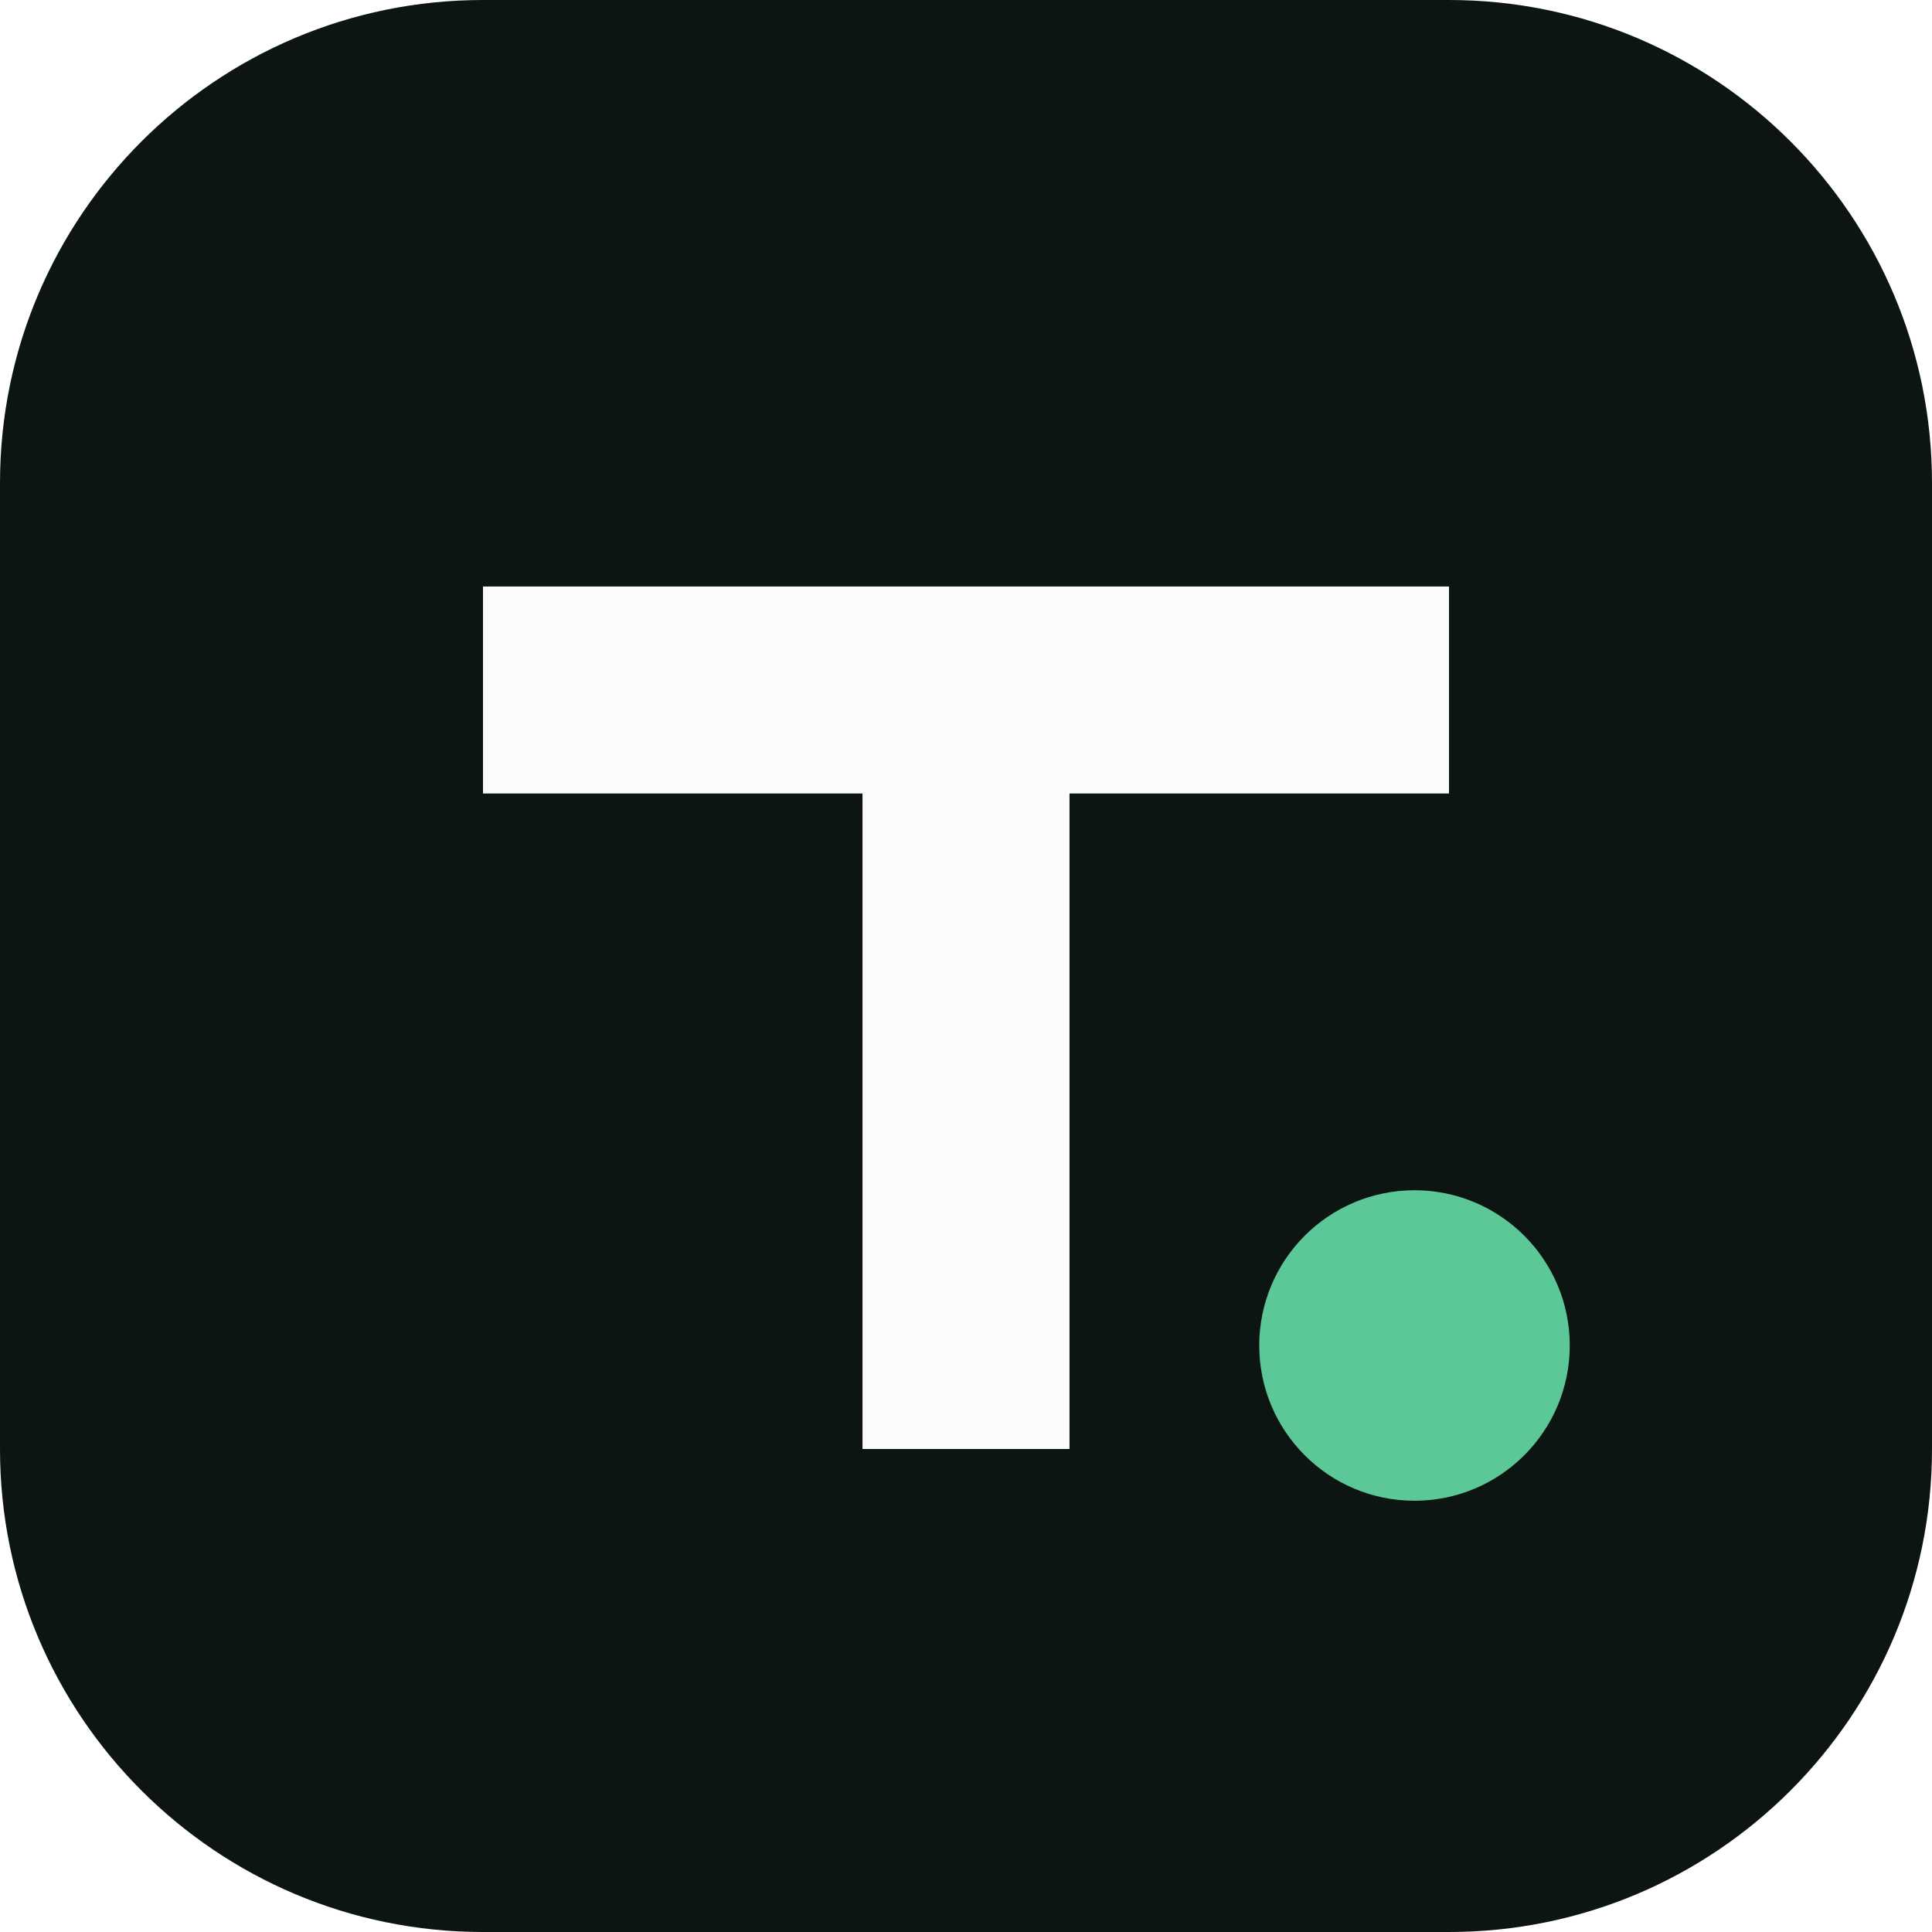
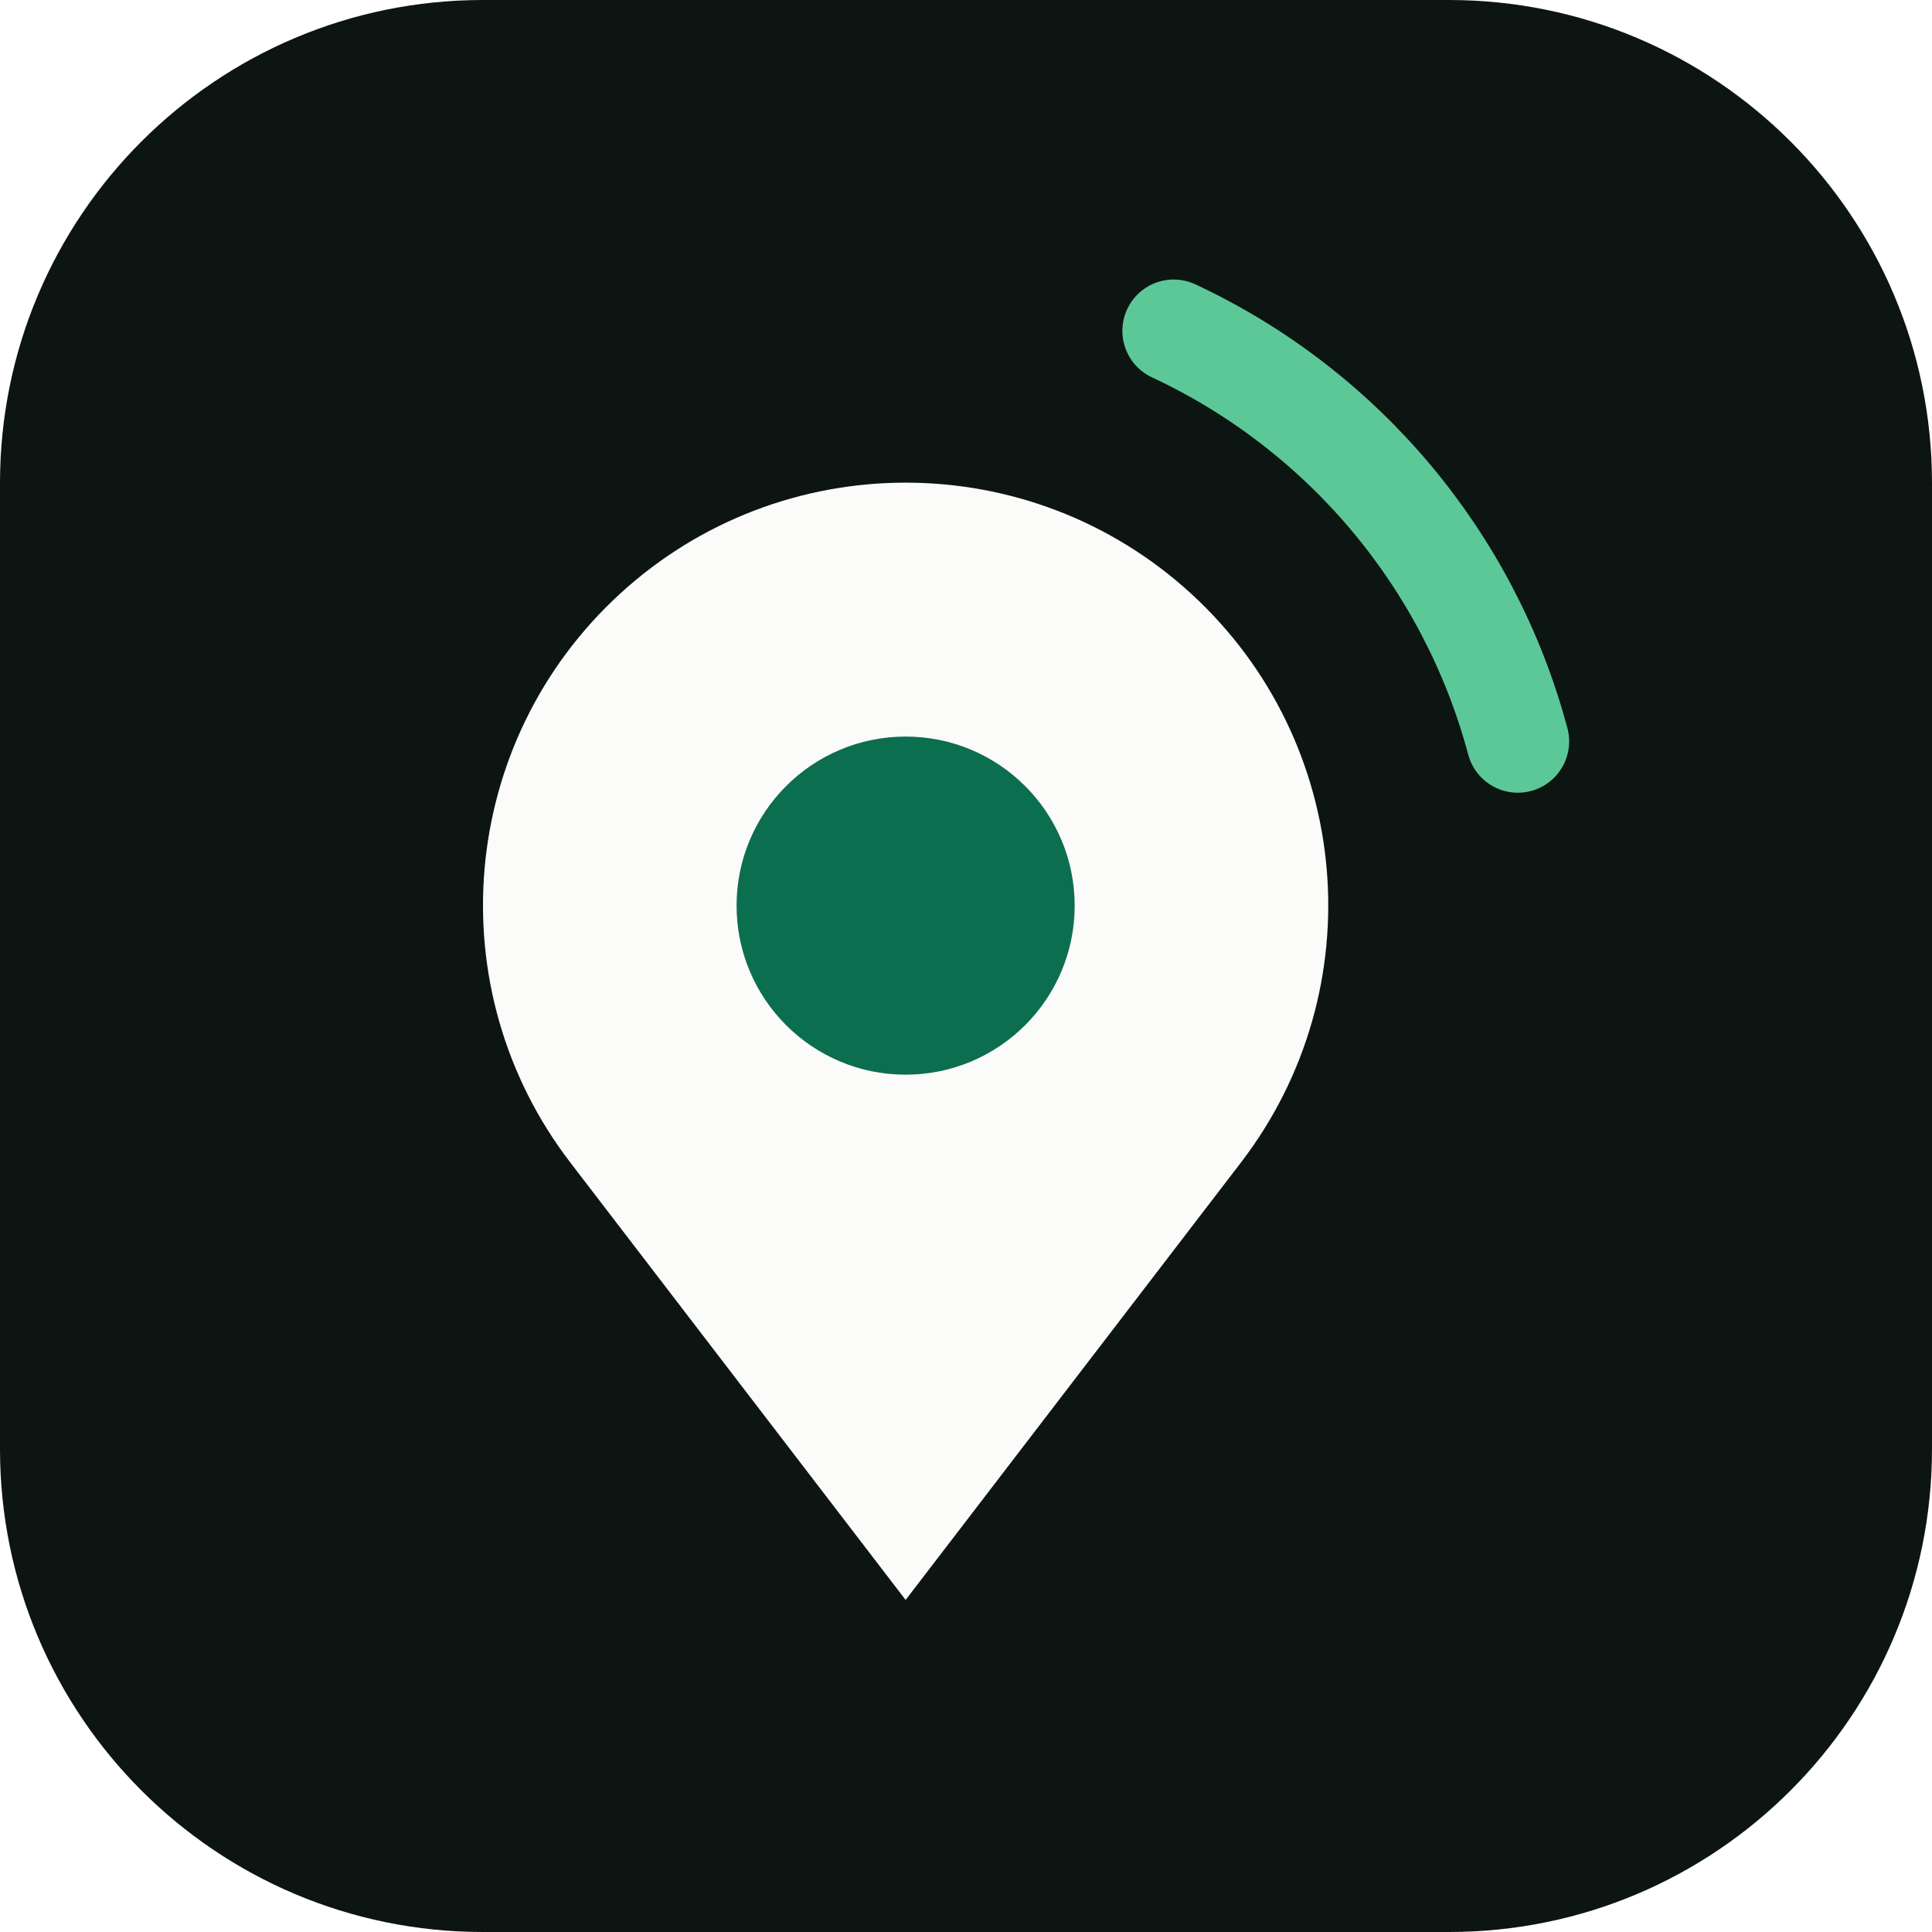
- <svg xmlns="http://www.w3.org/2000/svg" width="64" height="64" viewBox="0 0 28 28">
-   <rect width="28" height="28" rx="7" fill="#0d1512" />
-   <path fill="#fbfbf9" d="M7 8.5h14v3h-5.5V21h-3v-9.5H7z" />
-   <circle fill="#5cc898" cx="20.5" cy="19.5" r="2.25" />
+ <svg xmlns="http://www.w3.org/2000/svg" viewBox="0 0 32 32">
+   <rect width="32" height="32" rx="8" fill="#0d1512" />
+   <path fill="#fbfbf9" d="M15 26.5 9.45 19.26A7 7 0 1 1 20.55 19.26Z" />
+   <circle cx="15" cy="15" r="2.8" fill="#0b6e4f" />
+   <path fill="none" stroke="#5cc898" stroke-width="1.7" stroke-linecap="round" d="M19.44 5.48A10.5 10.5 0 0 1 25.14 12.28" />
</svg>
